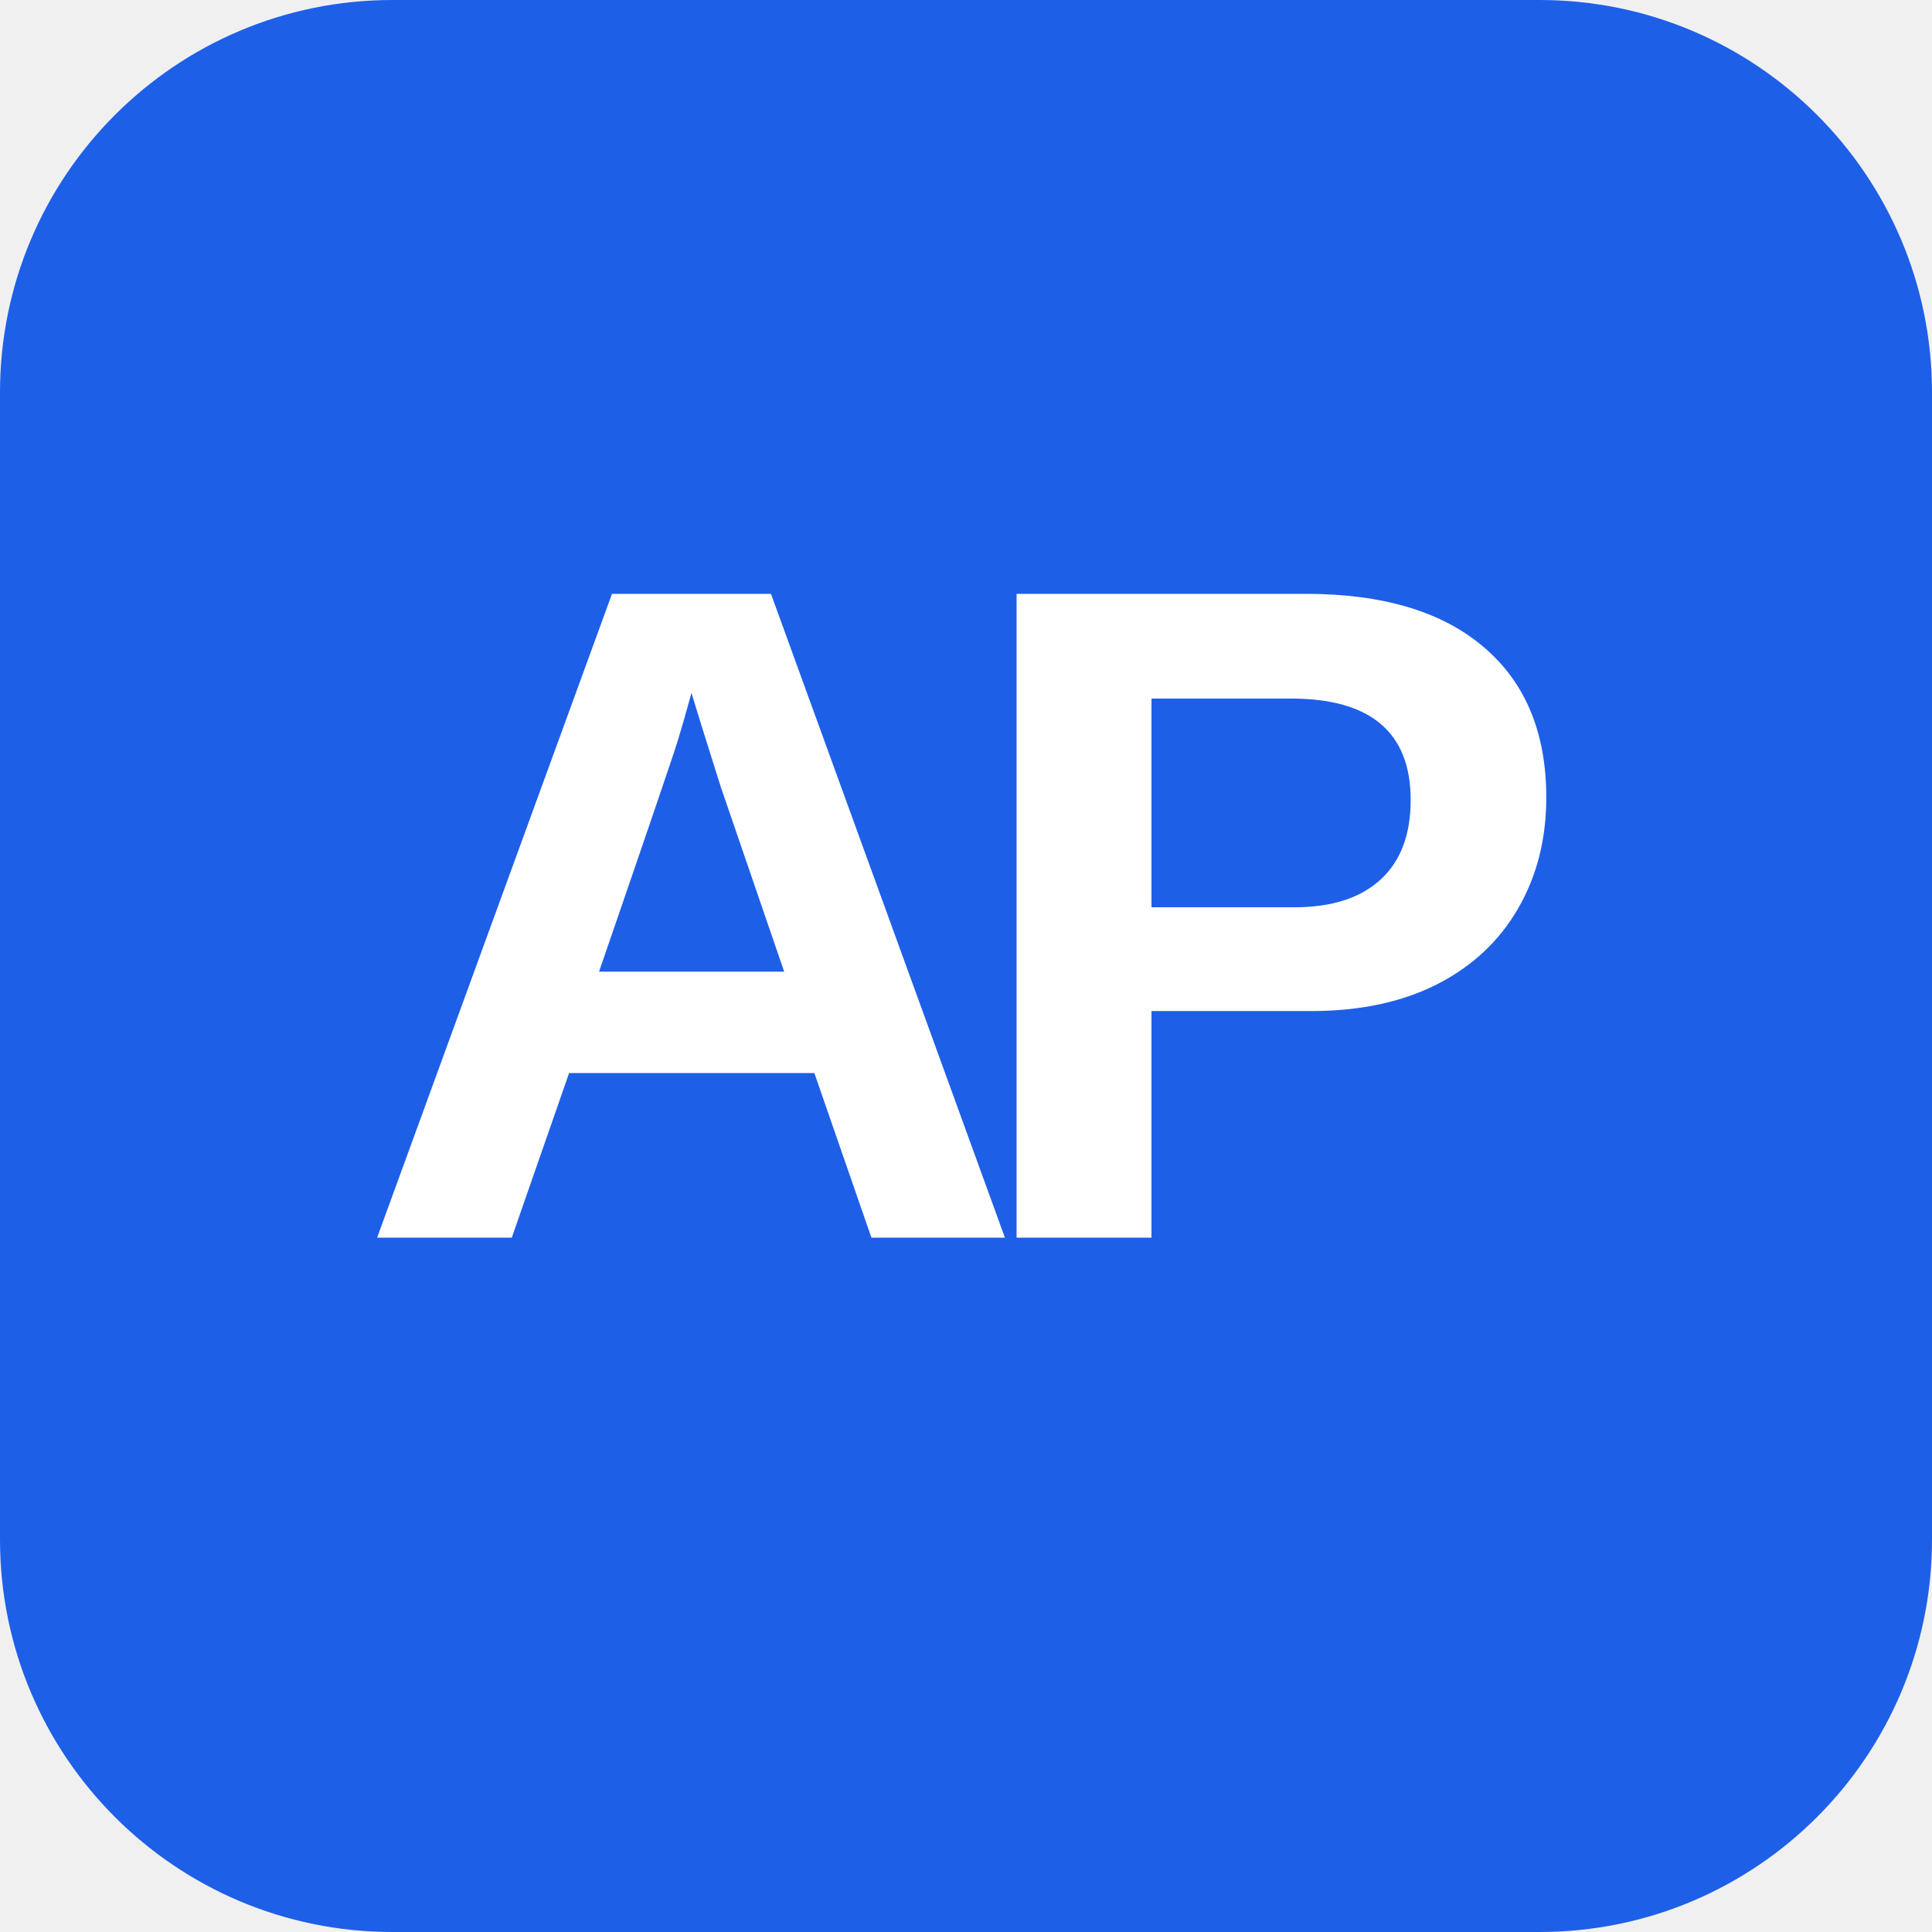
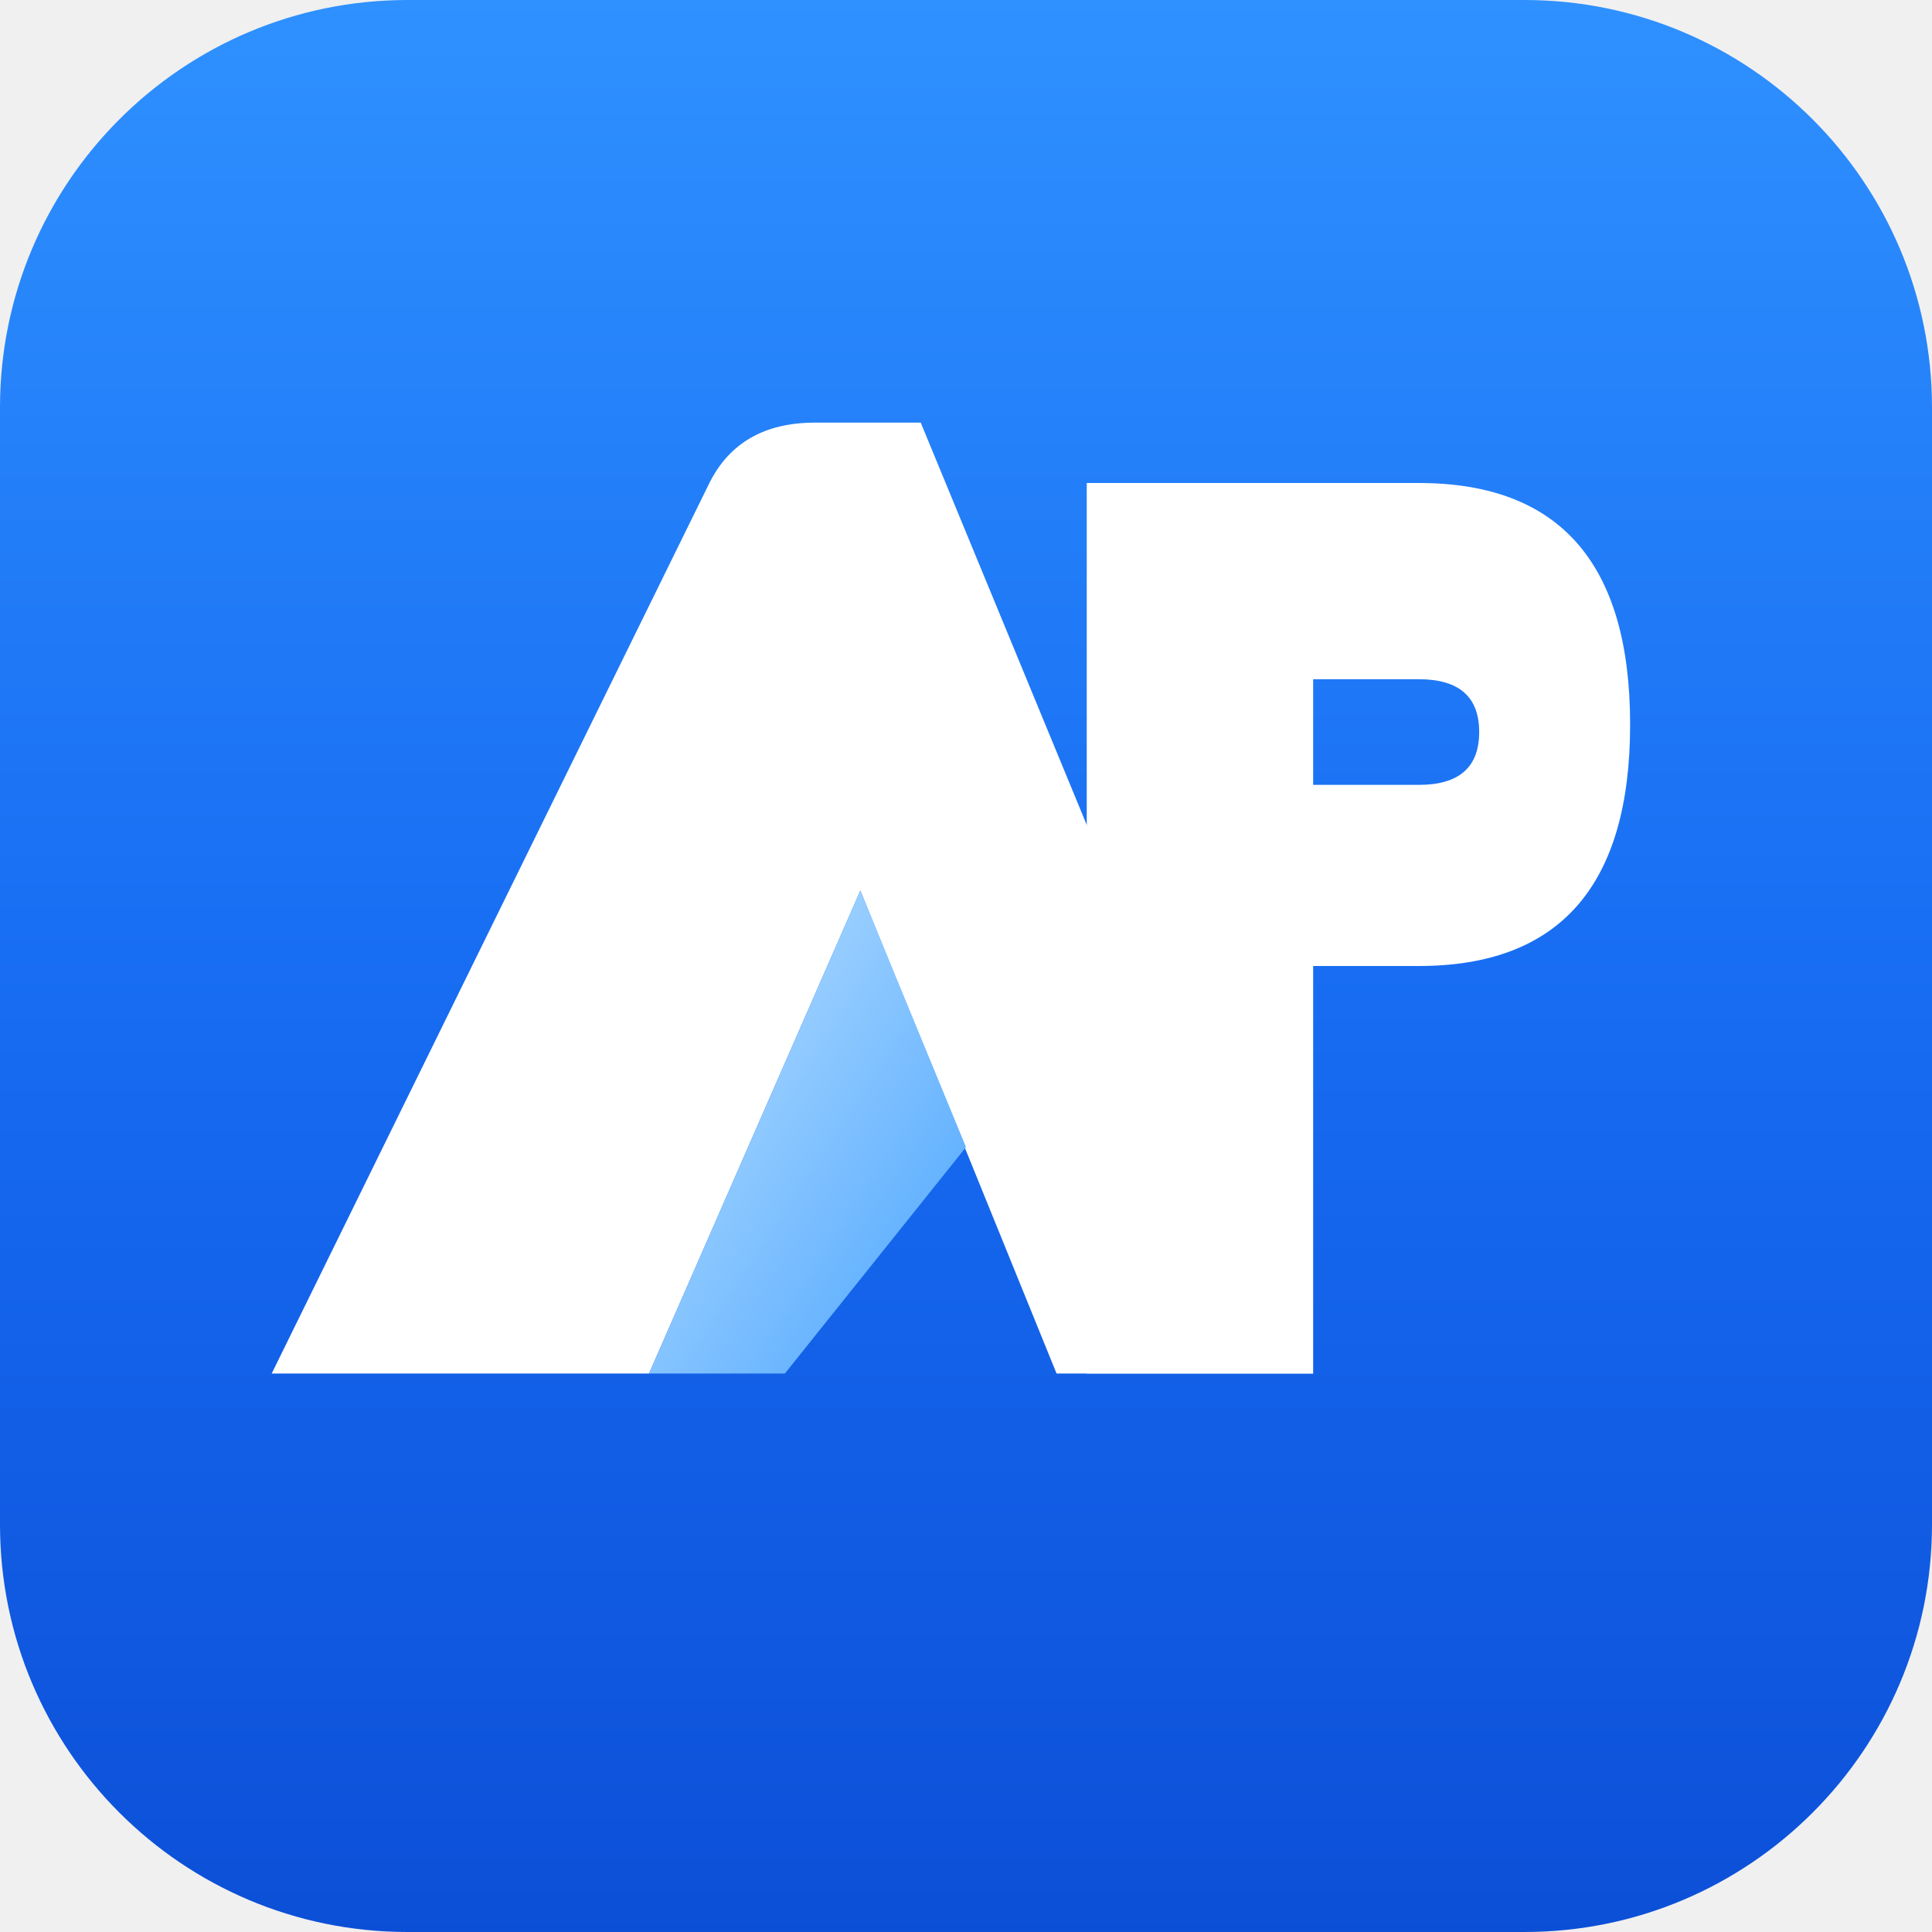
<svg xmlns="http://www.w3.org/2000/svg" viewBox="0 0 128 128" role="img" aria-labelledby="title">
-   <rect width="128" height="128" rx="26" fill="#1e5fe8" />
-   <text x="64" y="82" text-anchor="middle" fill="#fff" font-family="Arial,Helvetica,sans-serif" font-size="62" font-weight="700" letter-spacing="-5">AP</text>
+   <defs>
+     <linearGradient id="bg" x1="0" y1="0" x2="0" y2="1">
+       <stop offset="0" stop-color="#2f91ff" />
+       <stop offset="0.52" stop-color="#176cf2" />
+       <stop offset="1" stop-color="#0c4fd7" />
+     </linearGradient>
+     <linearGradient id="fold" x1="0" y1="0" x2="1" y2="1">
+       <stop offset="0" stop-color="#bfe3ff" />
+       <stop offset="1" stop-color="#4aa4ff" />
+     </linearGradient>
+   </defs>
+   <rect width="128" height="128" rx="27" fill="url(#bg)" />
+   <path d="M18 91 L47 32 Q49 28 54 28 H61 L87 91 H70 L57 59 L43 91 Z" fill="#fff" />
+   <path d="M43 91 L57 59 L64 76 L52 91 Z" fill="url(#fold)" />
+   <path d="M72 32 H94 Q108 32 108 48 Q108 64 94 64 H87 V91 H72 Z M87 45 V52 H94 Q98 52 98 48.5 Q98 45 94 45 Z" fill="#fff" />
</svg>
